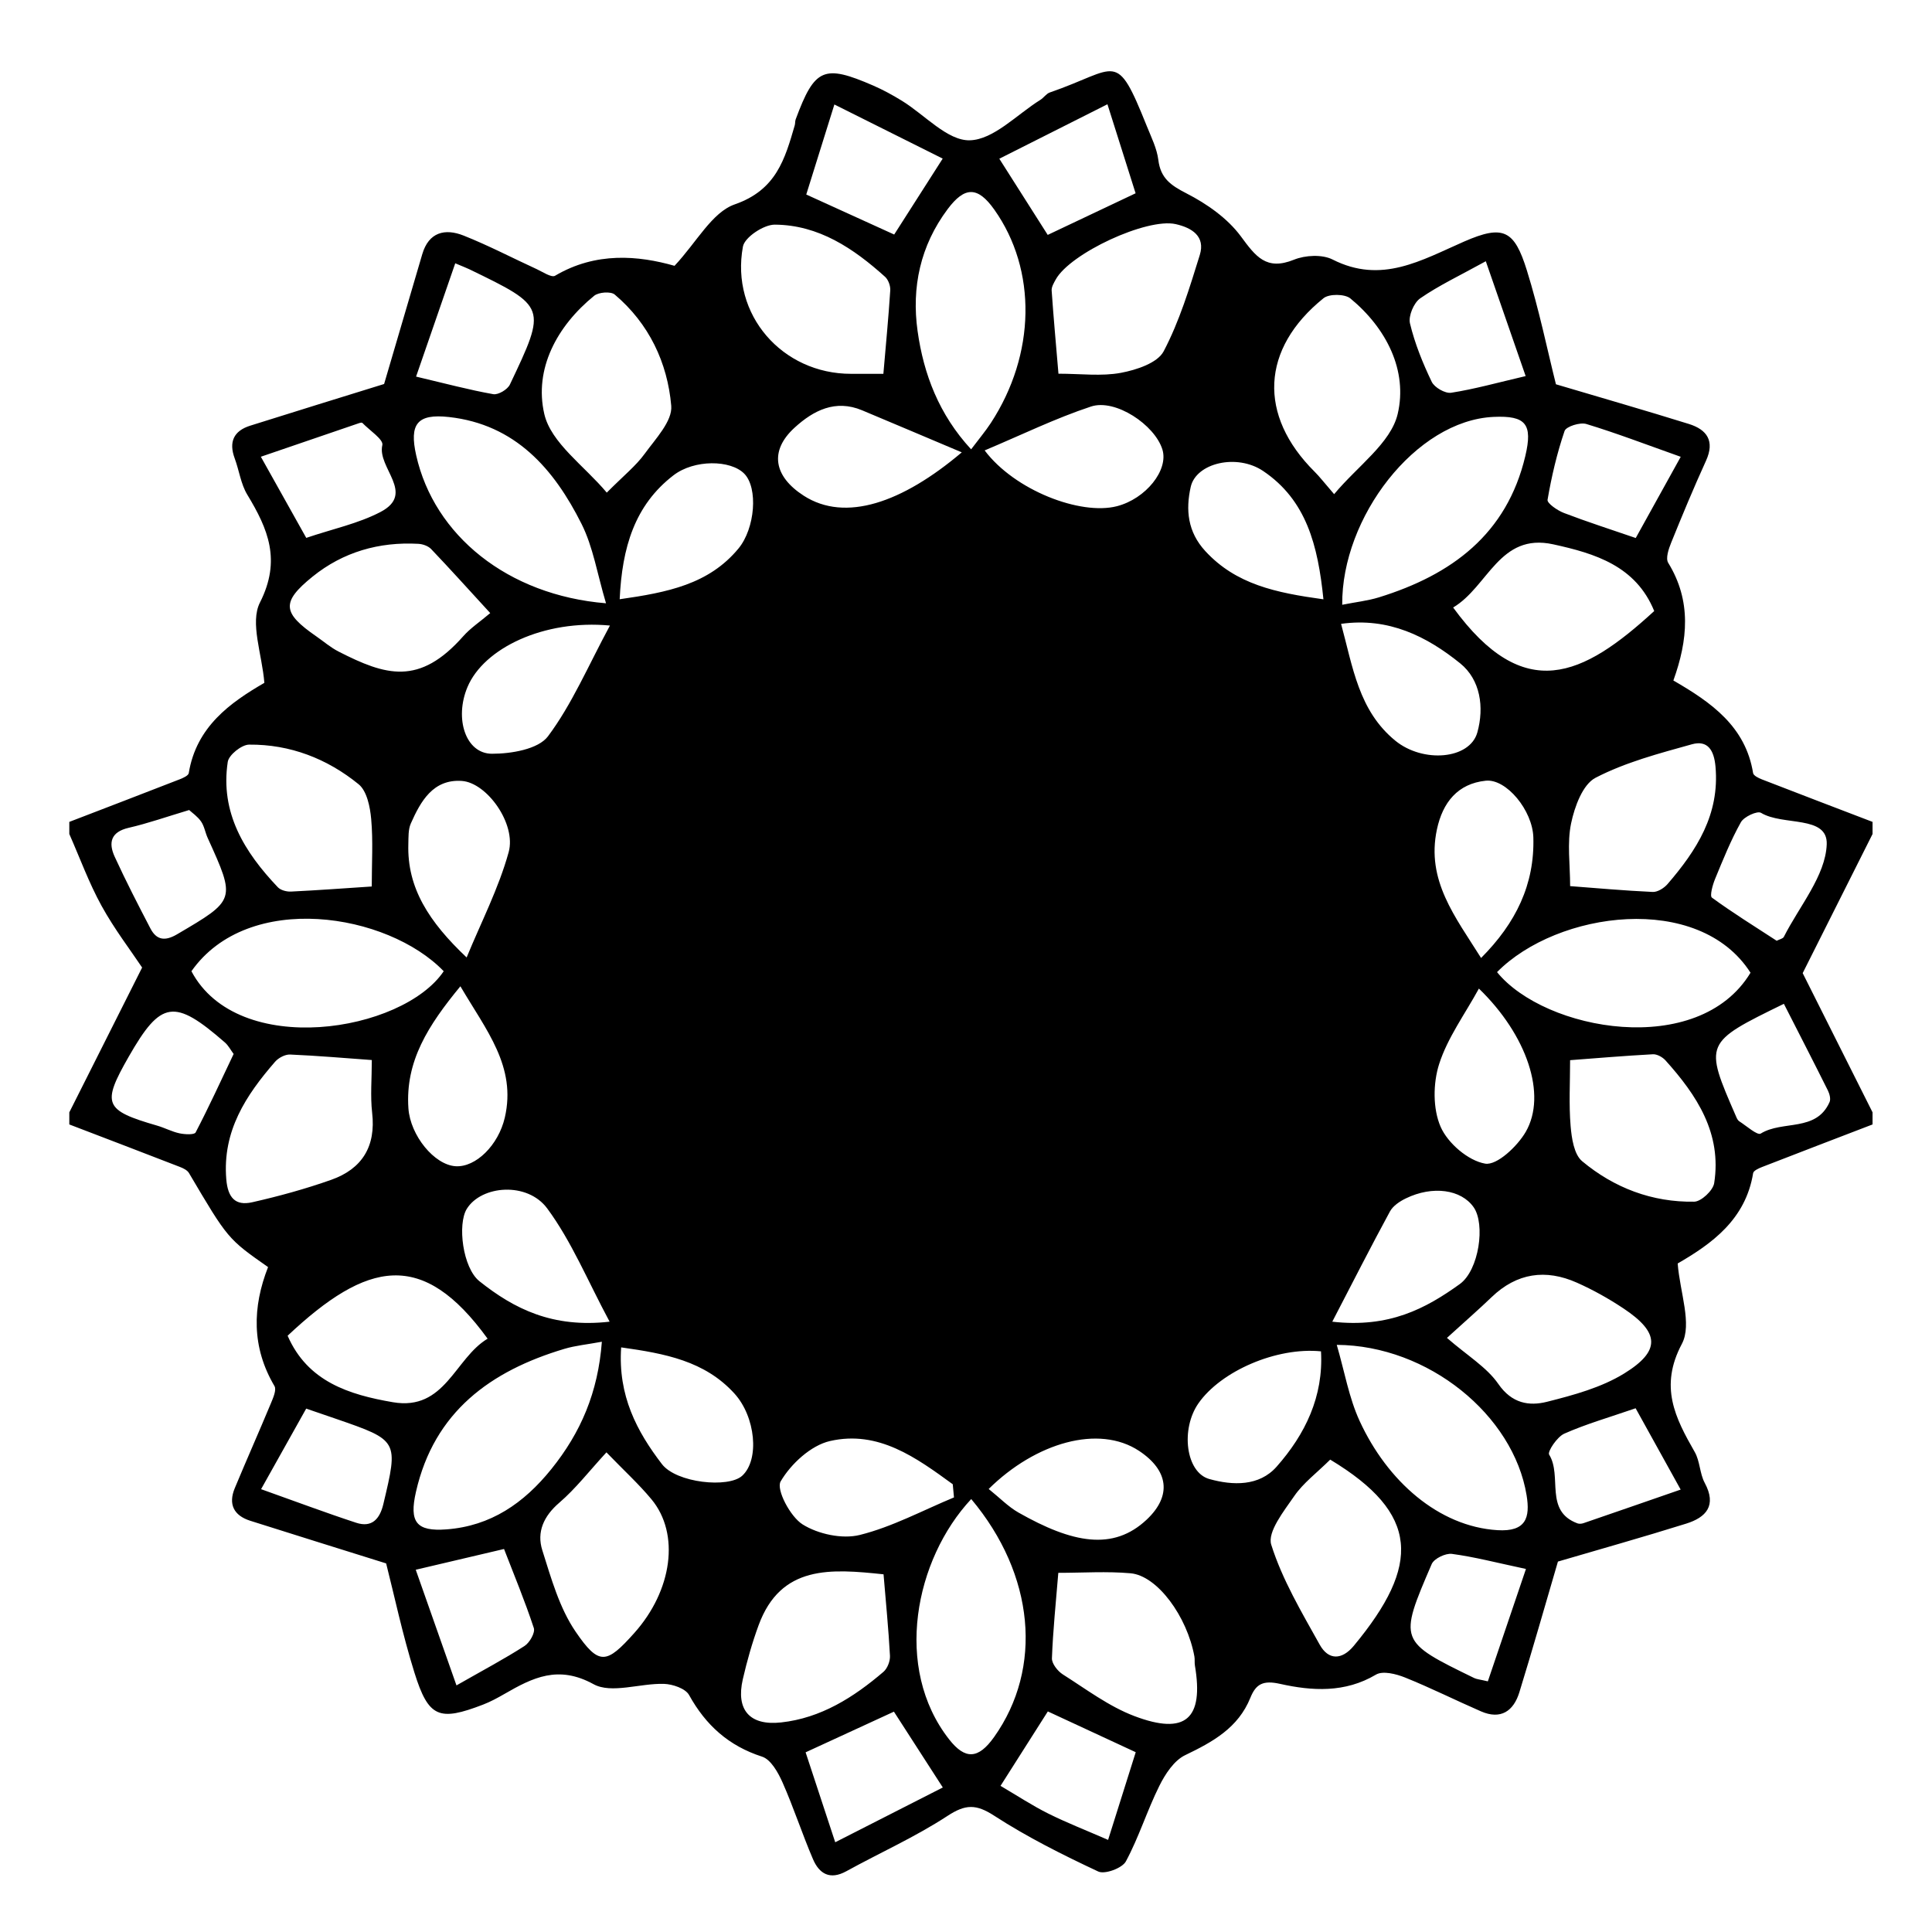
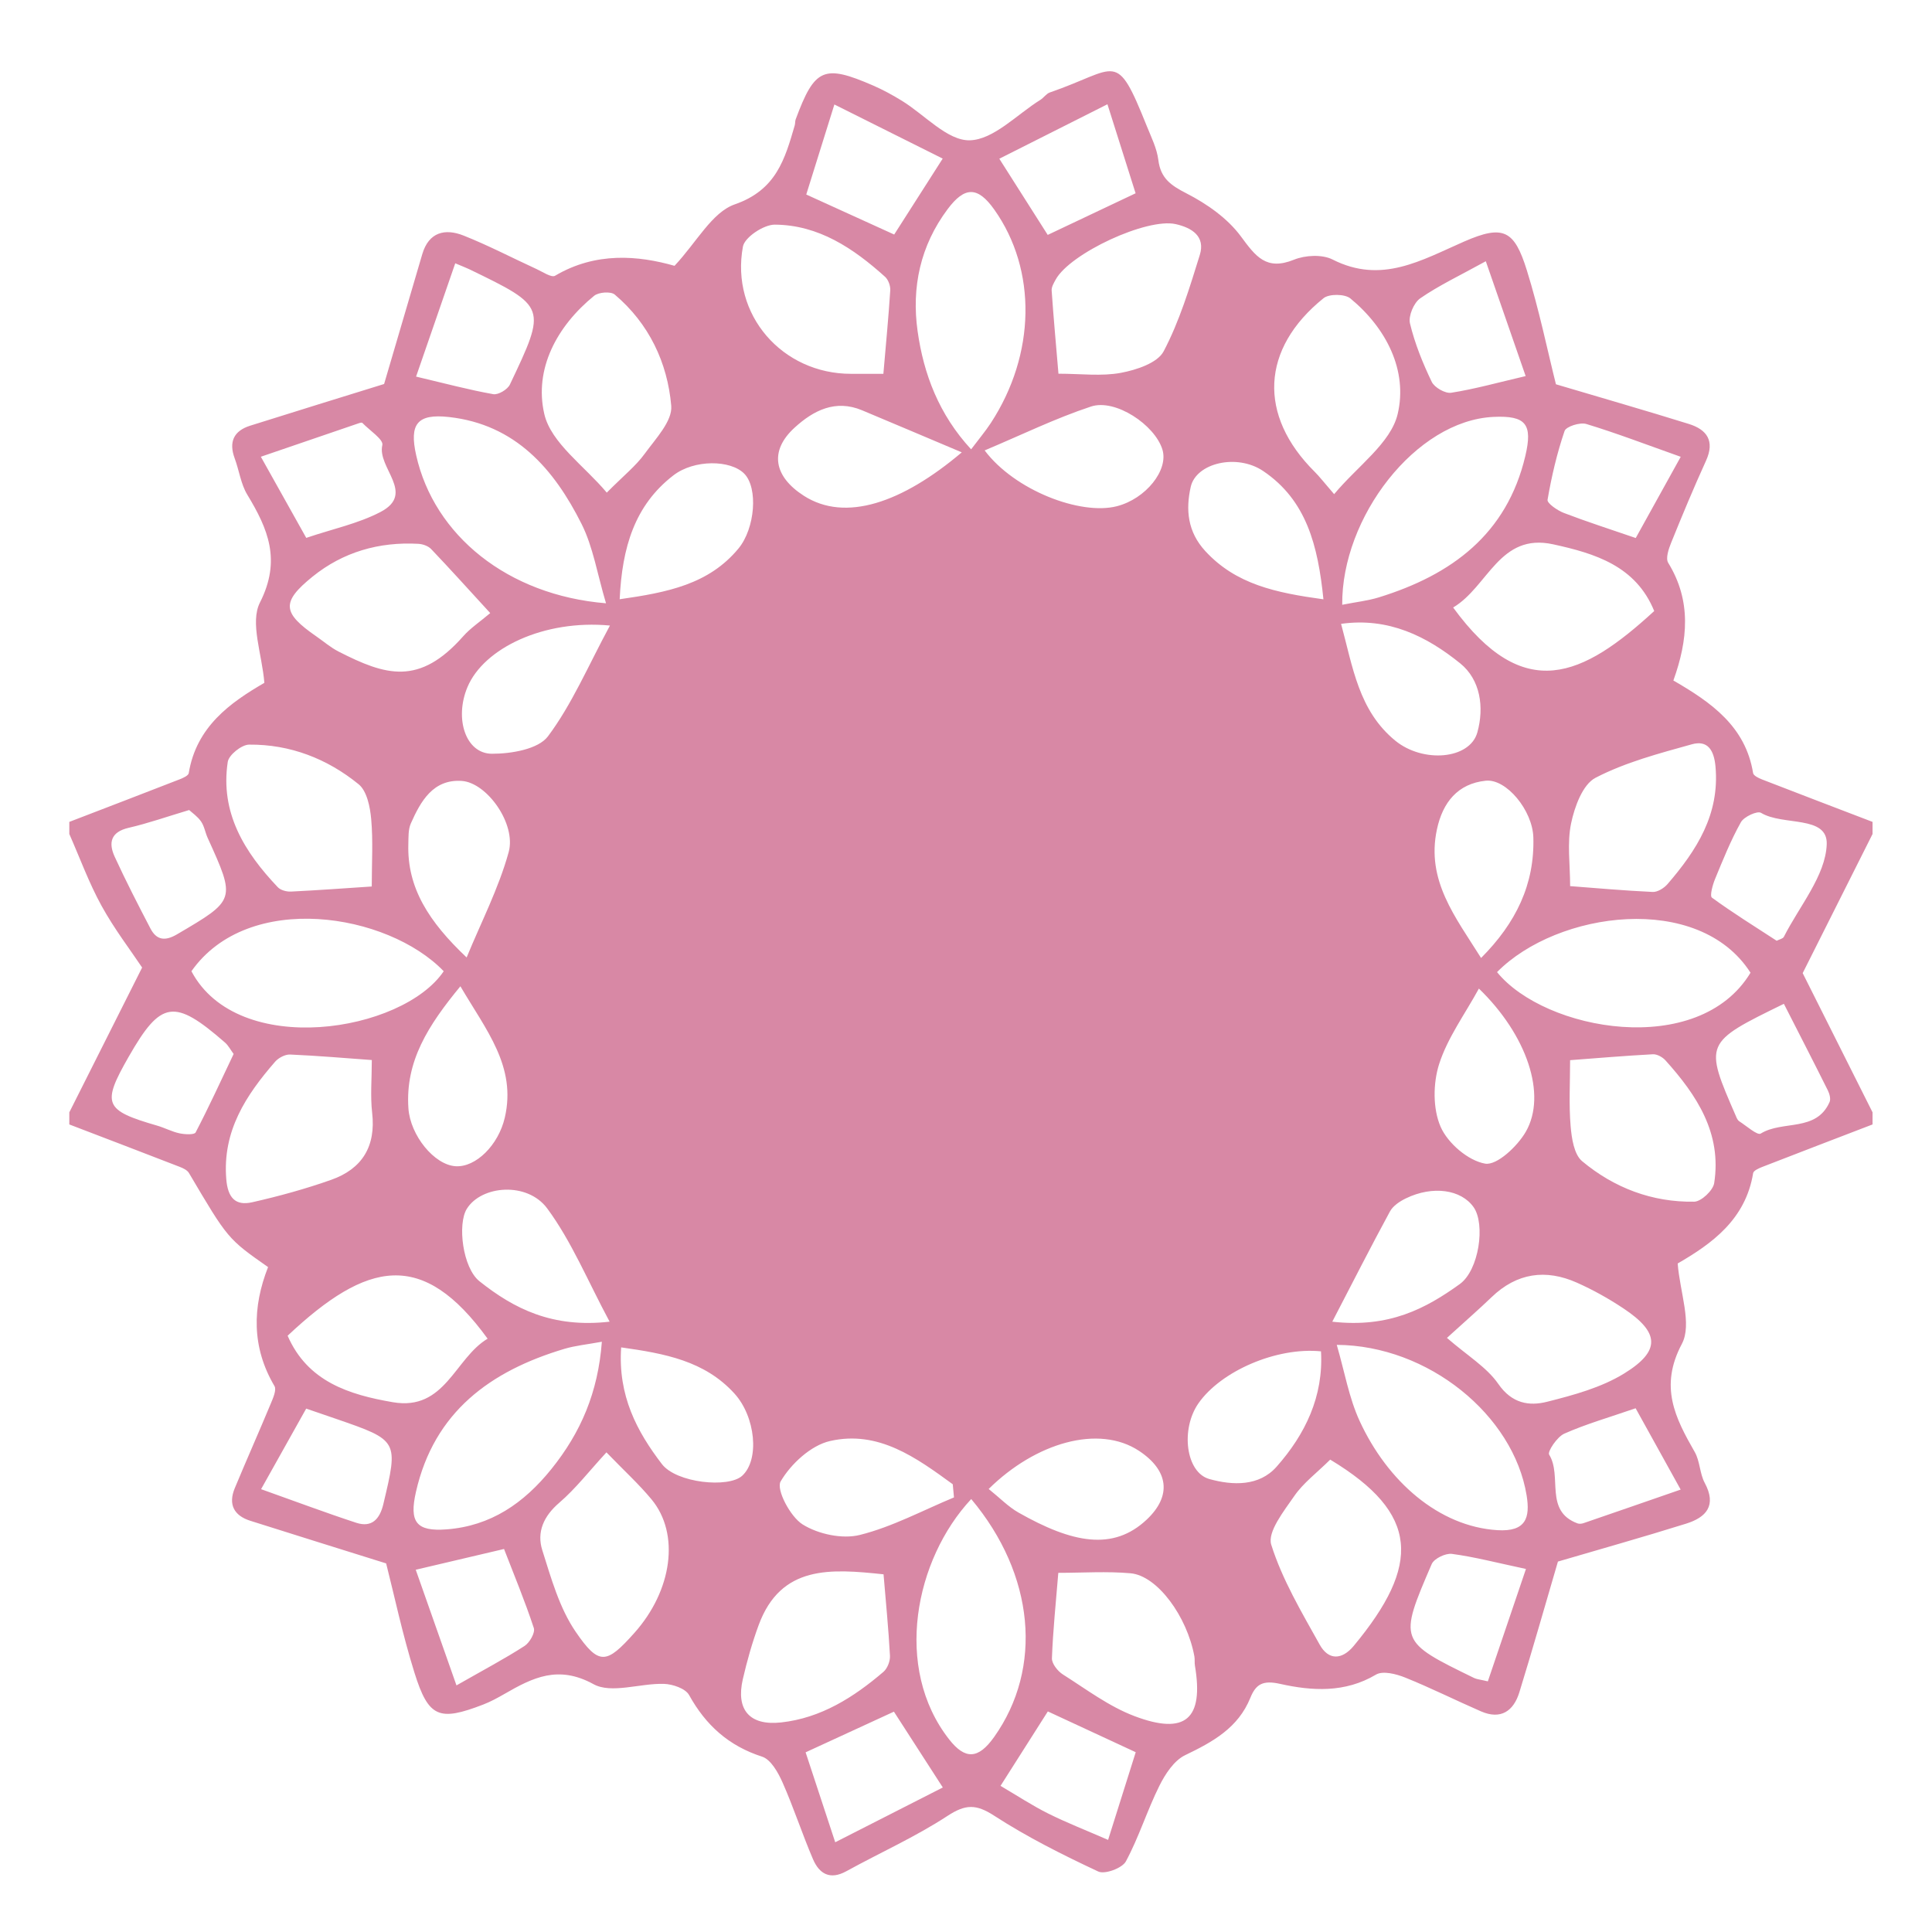
<svg xmlns="http://www.w3.org/2000/svg" version="1.1" id="Layer_1" x="0px" y="0px" width="864px" height="864px" viewBox="0 0 864 864" enable-background="new 0 0 864 864" xml:space="preserve">
-   <path d="M837.416,367.554c0,1.805,0,3.607,0,5.412c-10.726,21.358-21.451,42.716-31.247,62.224  c10.154,20.232,20.701,41.244,31.247,62.256c0,1.806,0,3.607,0,5.412c-16.47,6.327-32.948,12.63-49.39,19.027  c-1.514,0.59-3.834,1.628-4.015,2.743c-3.367,20.787-18.528,31.604-33.743,40.406c0.999,12.907,6.548,27.148,1.869,35.959  c-10.147,19.109-3.024,33.007,5.763,48.364c2.348,4.104,2.208,9.611,4.463,13.797c5.473,10.158,0.621,15.434-8.3,18.224  c-19.296,6.039-38.771,11.507-57.349,16.964c-5.509,18.768-11.155,38.686-17.252,58.466c-2.576,8.364-8.27,12.381-17.139,8.528  c-11.375-4.944-22.485-10.525-33.984-15.146c-3.975-1.599-9.939-3.11-12.993-1.295c-13.869,8.245-28.601,7.334-42.883,4.142  c-7.67-1.715-10.816,0.09-13.291,6.213c-5.457,13.496-16.815,19.73-29.182,25.676c-4.952,2.382-8.904,8.454-11.53,13.731  c-5.48,11.021-9.14,22.973-14.97,33.776c-1.63,3.023-9.409,5.896-12.346,4.519c-15.939-7.463-31.809-15.412-46.55-24.968  c-8.096-5.251-12.822-5.166-20.882,0.105c-14.335,9.379-30.167,16.445-45.232,24.738c-7.335,4.038-12.113,1.128-14.907-5.394  c-4.854-11.329-8.658-23.115-13.648-34.376c-1.958-4.416-5.197-10.206-9.112-11.47c-14.951-4.828-25.166-14.037-32.66-27.57  c-1.618-2.923-7.345-4.862-11.248-4.981c-10.625-0.322-23.468,4.54-31.472,0.14c-15.818-8.691-27.213-2.909-39.81,4.345  c-3.08,1.773-6.242,3.499-9.549,4.772c-19.712,7.596-24.436,5.861-30.734-14.278c-5.367-17.164-9.085-34.846-12.655-48.853  c-21.321-6.681-41.063-12.812-60.765-19.066c-7.375-2.344-9.918-7.389-6.921-14.599c5.267-12.666,10.85-25.2,16.122-37.864  c1.027-2.463,2.628-6.08,1.624-7.779c-10.29-17.413-9.88-35.349-2.865-53.208c-18.03-12.632-18.006-12.647-35.379-42.071  c-0.754-1.279-2.572-2.148-4.08-2.732c-16.453-6.382-32.943-12.672-49.423-18.985c0-1.805,0-3.606,0-5.412  c10.739-21.357,21.479-42.713,32.562-64.756c-5.13-7.69-12.435-17.22-18.158-27.618c-5.635-10.243-9.668-21.369-14.404-32.106  c0-1.805,0-3.607,0-5.412c16.484-6.343,32.978-12.656,49.433-19.07c1.503-0.584,3.799-1.628,3.981-2.746  c3.4-20.75,18.549-31.522,33.811-40.364c-1.028-12.817-6.535-26.923-1.972-35.924c9.594-18.927,3.631-32.894-5.658-48.218  c-2.9-4.786-3.634-10.848-5.63-16.226c-2.73-7.354-0.469-12.304,6.901-14.632c20.122-6.356,40.292-12.55,59.91-18.644  c5.384-18.324,11.215-38.195,17.065-58.06c2.919-9.91,10.193-11.609,18.47-8.327c11.125,4.413,21.783,10.005,32.682,15.002  c2.722,1.25,6.634,3.924,8.241,2.97c18.247-10.8,37.295-9.035,53.422-4.442c9.964-10.642,16.768-23.945,26.961-27.486  c18.519-6.432,22.399-20.216,26.798-35.335c0.25-0.859,0.109-1.839,0.416-2.667c8.499-22.917,12.553-24.728,34.71-15.108  c4.417,1.918,8.685,4.268,12.794,6.789c10.186,6.25,20.355,17.896,30.317,17.677c10.668-0.235,21.105-11.541,31.604-18.082  c1.517-0.943,2.634-2.759,4.232-3.309c30.639-10.534,29.444-19.616,43.407,15.129c1.979,4.926,4.48,9.897,5.118,15.047  c1.014,8.195,5.56,11.353,12.594,14.955c9.095,4.656,18.35,11.136,24.312,19.212c6.616,8.961,11.332,15.476,23.766,10.441  c5.045-2.043,12.619-2.434,17.266-0.074c21.91,11.121,39.712,0.304,58.864-8.06c17.53-7.653,22.413-5.055,27.995,12.865  c5.491,17.619,9.206,35.792,13.014,50.985c20.596,6.118,40.086,11.715,59.442,17.743c8.106,2.523,11.7,7.613,7.663,16.472  c-5.502,12.074-10.6,24.336-15.577,36.635c-1.134,2.798-2.553,6.995-1.319,8.999c10.5,17.063,8.794,34.611,2.311,52.621  c17.096,9.865,32.288,20.624,35.652,41.408c0.184,1.136,2.434,2.236,3.93,2.814C804.396,354.943,820.912,361.235,837.416,367.554z   M597.806,601.431c3.483,11.921,5.441,23.657,10.246,34.08c12.399,26.904,35.357,47.155,61.608,48.786  c12.84,0.798,14.67-5.652,13.044-15.589C676.851,632.896,638.762,601.674,597.806,601.431z M269.155,600.032  c-6.691,1.239-11.86,1.721-16.737,3.177c-33.083,9.881-58.25,28.16-66.398,63.939c-3.085,13.544,0.12,17.83,13.721,16.792  c19.714-1.504,34.504-11.657,46.827-26.958C259.744,640.624,267.451,622.69,269.155,600.032z M271.013,269.794  c-3.93-13.177-5.757-25.14-10.915-35.438c-12.337-24.63-29.62-44.558-59.308-47.859c-14.27-1.585-17.794,3.161-14.674,17.096  C194.135,239.408,227.021,266.187,271.013,269.794z M600.248,270.457c6.198-1.226,11.464-1.792,16.43-3.327  c32.425-10.034,57.183-28.163,65.46-63.231c3.365-14.26,0.237-18.118-14.182-17.462  C633.082,188.024,599.882,231.485,600.248,270.457z M434.337,670.381c-25.225,27.042-34.923,75.529-9.873,107.485  c7.147,9.117,13.018,8.913,20.096-1.047C466.508,745.939,462.718,704.167,434.337,670.381z M434.289,200.944  c3.574-4.744,6.407-8.089,8.788-11.731c20.124-30.771,20.711-68.488,1.582-95.466c-7.45-10.507-13.265-10.383-20.882-0.204  c-12.221,16.334-16.166,34.983-13.429,54.492C413.051,167.316,419.913,185.384,434.289,200.944z M85.608,434.337  c20.785,39.297,94.431,27.314,112.822,0.003C173.36,408.296,111.026,398.175,85.608,434.337z M669.485,434.736  c21.377,26.36,90.077,38.815,113.354,0.27C759.704,398.825,696.459,407.4,669.485,434.736z M271.201,649.503  c-7.649,8.304-13.717,16.197-21.109,22.545c-7,6.013-10.135,13.124-7.569,21.234c3.952,12.486,7.629,25.755,14.854,36.35  c10.506,15.409,13.861,14.551,26.262,0.682c17.029-19.046,20.507-44.362,7.729-59.785C285.71,663.7,279.094,657.669,271.201,649.503  z M596.631,220.994c10.497-12.59,25.341-22.833,28.417-35.858c4.56-19.315-4.975-38.332-21.14-51.664  c-2.491-2.056-9.517-2.13-12.02-0.111c-28.051,22.619-29.328,52.401-3.968,77.613C590.14,213.18,592.049,215.695,596.631,220.994z   M594.877,652.746c-6.036,5.97-12.036,10.438-16.06,16.268c-4.641,6.724-12.103,16.086-10.312,21.778  c4.92,15.647,13.606,30.217,21.683,44.723c3.894,6.992,9.893,6.942,15.233,0.505C635.445,699.814,634.912,676.9,594.877,652.746z   M271.353,220.302c7.595-7.648,13.018-11.95,16.936-17.347c4.869-6.707,12.485-14.664,11.896-21.472  c-1.673-19.299-9.956-36.812-25.278-49.759c-1.761-1.488-7.184-1.089-9.192,0.547c-16.743,13.626-26.918,32.772-22.311,52.835  C246.386,198.095,261.345,208.336,271.353,220.302z M395.05,167.176c1.157-13.483,2.313-25.396,3.077-37.336  c0.127-1.995-0.867-4.744-2.323-6.054c-14.103-12.701-29.703-23.211-49.33-23.324c-4.918-0.026-13.464,5.64-14.235,9.815  c-5.616,30.438,17.57,56.944,48.394,56.899C385.11,167.171,389.588,167.176,395.05,167.176z M395.126,704.04  c-23.531-2.479-45.923-4.315-55.876,22.782c-2.882,7.847-5.177,15.962-7.055,24.115c-3.151,13.676,3,20.885,17.098,19.347  c17.85-1.948,32.475-11.239,45.788-22.627c1.775-1.52,3.044-4.796,2.918-7.172C397.356,728.538,396.174,716.619,395.126,704.04z   M473.348,167.123c10.024,0,19.24,1.231,27.926-0.391c6.914-1.29,16.356-4.389,19.113-9.619  c7.095-13.464,11.597-28.403,16.157-43.057c2.614-8.406-3.566-12.204-10.755-13.826c-12.9-2.915-47.266,13.073-53.686,24.807  c-0.831,1.52-1.908,3.295-1.799,4.878C471.127,141.849,472.218,153.762,473.348,167.123z M473.279,703.38  c-1.098,13.506-2.395,25.837-2.851,38.199c-0.088,2.397,2.566,5.767,4.879,7.23c10.429,6.604,20.578,14.297,31.959,18.615  c22.956,8.707,31.128,1.273,27.104-22.587c-0.224-1.324,0.012-2.728-0.228-4.046c-3.261-17.946-16.594-36.144-28.538-37.212  C494.983,702.632,484.212,703.38,473.279,703.38z M649.854,271.681c31.71,43.44,57.916,30.969,89.92,1.578  c-8.24-20.188-26.411-25.732-45.186-29.838C670.537,238.158,665.528,262.371,649.854,271.681z M128.626,597.342  c8.93,20.531,27.461,26.366,47.075,29.736c23.388,4.019,27.674-19.67,42.362-28.409  C188.944,558.506,164.273,563.844,128.626,597.342z M647.08,598.314c9.16,7.965,17.796,13.098,22.988,20.607  c6.048,8.748,13.759,9.984,21.796,7.957c11.869-2.991,24.275-6.353,34.528-12.679c16.434-10.138,15.755-18.346-0.386-29.075  c-6.589-4.381-13.597-8.303-20.822-11.514c-13.943-6.197-26.849-4.374-38.137,6.484C661.535,585.4,655.752,590.424,647.08,598.314z   M219.234,274.175c-10.012-10.917-18.09-19.897-26.423-28.633c-1.308-1.372-3.734-2.23-5.699-2.339  c-17.57-0.983-33.721,3.655-47.345,14.68c-14.128,11.435-13.473,16.218,1.688,26.702c3.292,2.275,6.37,4.963,9.901,6.768  c21.172,10.822,36.135,15.423,55.784-6.802C210.386,280.88,214.623,278.084,219.234,274.175z M702.157,474.114  c0,10.059-0.579,19.78,0.225,29.39c0.458,5.478,1.517,12.751,5.161,15.792c14.285,11.924,31.323,18.417,50.117,18.103  c3.142-0.053,8.418-5.013,8.931-8.295c3.479-22.302-7.748-39.292-21.775-54.892c-1.319-1.467-3.786-2.838-5.637-2.74  C726.346,472.164,713.535,473.258,702.157,474.114z M166.277,474.057c-11.797-0.852-24.159-1.93-36.544-2.466  c-2.225-0.095-5.196,1.479-6.723,3.237c-13.048,15.023-23.575,30.975-21.819,52.468c0.677,8.295,4.029,12.071,11.598,10.359  c11.932-2.698,23.811-5.96,35.339-10.037c13.791-4.879,20.03-14.915,18.299-29.976C165.566,490.169,166.277,482.516,166.277,474.057  z M166.25,396.444c0-10.447,0.629-20.343-0.247-30.108c-0.486-5.434-1.901-12.579-5.622-15.61  c-14.051-11.443-30.675-17.899-49.008-17.727c-3.327,0.032-9.049,4.611-9.521,7.719c-3.45,22.782,7.484,40.372,22.396,56.062  c1.271,1.337,3.922,2.032,5.88,1.937C142.134,398.135,154.126,397.242,166.25,396.444z M702.17,396.277  c11.324,0.856,24.109,2.016,36.92,2.605c2.187,0.103,5.083-1.712,6.639-3.515c12.998-15.074,23.374-31.154,21.449-52.555  c-0.661-7.339-3.491-11.937-10.571-9.96c-14.665,4.094-29.718,8.037-43.085,14.981c-5.743,2.983-9.366,12.941-10.915,20.364  C700.759,377.055,702.17,386.589,702.17,396.277z M430.112,202.294c-16.778-7.083-30.657-12.978-44.567-18.802  c-11.974-5.014-21.788,0.082-30.188,7.748c-11.488,10.486-9.229,21.855,4.037,30.417  C378.012,233.671,403.448,224.866,430.112,202.294z M426.624,669.653c-0.181-1.963-0.362-3.927-0.543-5.888  c-16.3-11.86-33.233-24.265-54.874-19.336c-8.566,1.95-17.509,10.227-22.102,18.07c-2.092,3.573,4.286,15.758,9.832,19.229  c6.963,4.357,17.732,6.664,25.574,4.709C399.042,682.816,412.639,675.457,426.624,669.653z M442.141,665.877  c4.997,4.012,8.771,7.955,13.319,10.539c24.121,13.7,42.331,17.28,57.333,3.177c11.442-10.761,9.669-22.085-3.356-30.724  C491.398,636.911,463.115,645.164,442.141,665.877z M440.341,201.428c13.45,17.888,42.867,29.125,59.125,24.958  c12.925-3.317,23.222-16.152,20.361-25.383c-3.407-10.991-21.019-22.806-31.929-19.199  C471.975,187.07,456.775,194.52,440.341,201.428z M591.846,268.015c-2.453-24.183-7.641-44.344-26.946-57.37  c-11.749-7.928-30.009-3.615-32.41,7.114c-2.285,10.217-1.416,20.087,6.563,28.731C552.763,261.34,570.51,265.079,591.846,268.015z   M661.37,442.096c-6.275,11.482-14.022,21.992-17.788,33.779c-2.747,8.596-2.844,20.005,0.68,28.06  c3.207,7.333,12.314,15.143,19.904,16.448c5.229,0.898,14.398-7.723,18.15-14.205C691.926,489.571,682.818,462.812,661.37,442.096z   M205.893,441.065c-14.37,17.438-24.707,33.501-23.249,54.581c0.84,12.146,11.572,25.291,21.09,25.896  c9.059,0.573,19.163-9.435,22.02-21.75C231.055,476.937,217.408,460.724,205.893,441.065z M595.802,591.066  c25.44,2.891,41.798-5.881,57.005-16.811c8.628-6.202,11.51-26.791,6.222-34.362c-5.57-7.976-18.321-9.797-30.325-3.967  c-2.713,1.315-5.745,3.327-7.113,5.846C613.123,557.361,605.088,573.186,595.802,591.066z M277.123,267.983  c21.297-3.044,39.838-6.641,53.106-22.661c7.479-9.027,8.87-27.135,2.596-33.503c-6.108-6.2-22.349-6.424-31.663,0.756  C283.794,225.965,278.197,244.831,277.123,267.983z M590.757,604.327c-19.827-1.995-44.751,8.815-54.811,23.253  c-8.05,11.554-5.662,30.908,4.869,33.845c10.511,2.933,22.277,3.318,30.077-5.5C583.703,641.443,591.913,624.53,590.757,604.327z   M277.788,602.557c-1.493,21.606,7.068,37.631,18.216,52.182c6.487,8.47,29.78,10.838,35.914,5.22  c7.856-7.199,5.97-26.396-3.482-36.771C315.141,608.59,297.433,605.32,277.788,602.557z M272.767,279.746  c-29.552-2.777-56.404,10.147-63.708,27.505c-5.926,14.085-0.832,29.791,10.922,29.831c8.583,0.026,20.744-2.011,25.071-7.796  C255.805,314.912,262.99,297.867,272.767,279.746z M599.737,278.99c5.257,19.265,7.84,38.853,24.272,52.264  c12.344,10.074,33.293,8.404,36.671-3.724c3.131-11.242,1.371-23.575-7.671-30.875C638.109,284.627,621.021,275.991,599.737,278.99z   M208.682,428.185c6.426-15.664,14.335-30.914,18.8-47.116c3.475-12.611-9.737-31.088-20.992-31.834  c-12.783-0.845-18.343,9.033-22.766,19.022c-1.204,2.719-1.021,6.142-1.114,9.252C182.029,397.073,191.806,412.218,208.682,428.185z   M662.346,428.412c15.612-15.661,23.97-32.941,23.374-53.895c-0.344-12.088-12.052-26.348-21.31-25.378  c-12.491,1.311-19.229,9.667-21.817,21.802C637.73,393.735,650.8,409.985,662.346,428.412z M272.62,591.063  c-9.851-18.351-16.993-35.877-27.891-50.629c-8.932-12.09-29.459-10.346-35.976,0.172c-4.226,6.821-1.867,26.377,5.669,32.378  C229.898,585.311,247.12,593.983,272.62,591.063z M186.07,168.418c13.121,3.095,23.739,5.946,34.524,7.859  c2.222,0.394,6.376-2.085,7.426-4.294c16.526-34.767,16.443-34.807-18.15-51.577c-1.16-0.561-2.376-1.01-6.28-2.659  C197.786,134.534,192.132,150.887,186.07,168.418z M682.416,701.646c-13.194-2.809-23.06-5.398-33.093-6.738  c-2.861-0.381-7.999,2.09-9.062,4.559c-14.842,34.458-14.718,34.519,19.044,50.975c1.088,0.528,2.398,0.6,6.065,1.464  C670.872,735.687,676.333,719.582,682.416,701.646z M682.281,168.186c-6.017-17.341-11.69-33.691-17.822-51.357  c-11.711,6.456-21.001,10.824-29.328,16.585c-2.885,1.993-5.374,7.923-4.581,11.224c2.159,8.982,5.707,17.743,9.722,26.104  c1.226,2.553,6.033,5.314,8.718,4.896C659.396,174.013,669.608,171.146,682.281,168.186z M185.923,702  c6.279,17.827,12.013,34.104,18.215,51.717c12.149-6.932,21.542-11.902,30.442-17.635c2.279-1.466,4.831-5.94,4.149-8.01  c-3.956-12.029-8.838-23.755-13.322-35.355C212.417,695.769,200.874,698.485,185.923,702z M360.273,783.648  c4.587,13.932,8.636,26.23,13.242,40.219c17.173-8.745,32.331-16.462,48.113-24.498c-8.173-12.674-15.05-23.34-21.863-33.905  C386.345,771.643,373.941,777.355,360.273,783.648z M373.142,46.726c-4.52,14.469-8.506,27.225-12.58,40.264  c13.83,6.292,26.276,11.956,39.326,17.894c6.925-10.84,13.772-21.556,21.693-33.958C405.513,62.899,390.234,55.264,373.142,46.726z   M468.597,765.358c-7.07,11.123-13.918,21.895-21.163,33.292c7.557,4.429,14.219,8.826,21.311,12.362  c8.268,4.123,16.912,7.489,26.801,11.8c4.231-13.428,8.167-25.92,12.357-39.218C494.792,777.512,482.422,771.774,468.597,765.358z   M797.76,448.911c-35.711,17.455-35.713,17.455-21.446,50.237c0.355,0.816,0.751,1.821,1.436,2.26  c3.243,2.069,8.139,6.472,9.654,5.533c9.757-6.038,24.811-0.592,30.785-14.085c0.606-1.369,0.006-3.671-0.749-5.183  C811.146,475.042,804.684,462.492,797.76,448.911z M495.254,46.623c-17.236,8.681-32.477,16.358-48.357,24.36  c7.972,12.544,14.78,23.258,21.649,34.069c13.396-6.345,26.041-12.336,39.301-18.615C503.726,73.406,499.883,61.255,495.254,46.623z   M116.759,665.965c15.376,5.47,28.867,10.544,42.551,15.026c7,2.293,10.54-1.694,12.119-8.33  c6.777-28.491,6.826-28.48-21.148-38.147c-4.064-1.402-8.137-2.79-13.351-4.579C130.582,641.274,124.37,652.371,116.759,665.965z   M731.459,629.783c-11.967,4.131-22.239,7.067-31.911,11.358c-3.198,1.419-7.594,8.037-6.766,9.368  c5.987,9.636-2.325,25.19,12.677,30.751c0.781,0.288,1.859,0.189,2.676-0.09c14.084-4.831,28.148-9.715,43.467-15.021  C744.135,652.669,737.974,641.544,731.459,629.783z M136.958,240.542c11.799-3.993,23.19-6.377,33.135-11.546  c16.024-8.333-1.543-19.757,0.892-29.968c0.587-2.46-5.734-6.586-8.931-9.895c-0.207-0.211-0.899-0.092-1.306,0.045  c-14.403,4.91-28.797,9.842-44.096,15.079C124.305,217.931,130.523,229.044,136.958,240.542z M751.631,204.282  c-15.606-5.536-28.77-10.594-42.229-14.672c-2.811-0.851-9.035,1.121-9.723,3.142c-3.397,9.981-5.823,20.354-7.605,30.755  c-0.266,1.551,4.409,4.775,7.312,5.891c10.224,3.924,20.671,7.267,32.127,11.205C737.931,229.017,744.088,217.899,751.631,204.282z   M84.595,362.248c-10.104,3.021-18.466,5.975-27.052,7.952c-8.085,1.86-9.099,6.736-6.239,12.965  c4.975,10.838,10.444,21.456,15.959,32.037c2.736,5.249,6.531,5.782,11.856,2.659c26.319-15.452,26.374-15.333,13.75-43.147  c-1.094-2.407-1.488-5.232-2.954-7.344C88.338,365.099,85.879,363.439,84.595,362.248z M104.482,471.345  c-1.316-1.768-2.33-3.776-3.9-5.146c-22.653-19.745-28.599-18.85-42.992,6.312c-12.163,21.266-11.018,24.006,12.669,30.869  c3.395,0.982,6.597,2.722,10.029,3.451c2.358,0.502,6.613,0.724,7.199-0.399C93.403,495.084,98.736,483.436,104.482,471.345z   M794.534,420.711c1.224-0.637,2.785-0.907,3.212-1.752c6.95-13.726,18.646-27.341,19.176-41.361  c0.497-13.16-19.619-8.147-29.384-14.093c-1.658-1.009-7.624,1.731-9.001,4.194c-4.524,8.092-8.006,16.789-11.553,25.391  c-1.09,2.648-2.443,7.576-1.397,8.34C774.854,408.198,784.631,414.261,794.534,420.711z" />
+   <path fill="#d888a5" d="M837.416,367.554c0,1.805,0,3.607,0,5.412c-10.726,21.358-21.451,42.716-31.247,62.224  c10.154,20.232,20.701,41.244,31.247,62.256c0,1.806,0,3.607,0,5.412c-16.47,6.327-32.948,12.63-49.39,19.027  c-1.514,0.59-3.834,1.628-4.015,2.743c-3.367,20.787-18.528,31.604-33.743,40.406c0.999,12.907,6.548,27.148,1.869,35.959  c-10.147,19.109-3.024,33.007,5.763,48.364c2.348,4.104,2.208,9.611,4.463,13.797c5.473,10.158,0.621,15.434-8.3,18.224  c-19.296,6.039-38.771,11.507-57.349,16.964c-5.509,18.768-11.155,38.686-17.252,58.466c-2.576,8.364-8.27,12.381-17.139,8.528  c-11.375-4.944-22.485-10.525-33.984-15.146c-3.975-1.599-9.939-3.11-12.993-1.295c-13.869,8.245-28.601,7.334-42.883,4.142  c-7.67-1.715-10.816,0.09-13.291,6.213c-5.457,13.496-16.815,19.73-29.182,25.676c-4.952,2.382-8.904,8.454-11.53,13.731  c-5.48,11.021-9.14,22.973-14.97,33.776c-1.63,3.023-9.409,5.896-12.346,4.519c-15.939-7.463-31.809-15.412-46.55-24.968  c-8.096-5.251-12.822-5.166-20.882,0.105c-14.335,9.379-30.167,16.445-45.232,24.738c-7.335,4.038-12.113,1.128-14.907-5.394  c-4.854-11.329-8.658-23.115-13.648-34.376c-1.958-4.416-5.197-10.206-9.112-11.47c-14.951-4.828-25.166-14.037-32.66-27.57  c-1.618-2.923-7.345-4.862-11.248-4.981c-10.625-0.322-23.468,4.54-31.472,0.14c-15.818-8.691-27.213-2.909-39.81,4.345  c-3.08,1.773-6.242,3.499-9.549,4.772c-19.712,7.596-24.436,5.861-30.734-14.278c-5.367-17.164-9.085-34.846-12.655-48.853  c-21.321-6.681-41.063-12.812-60.765-19.066c-7.375-2.344-9.918-7.389-6.921-14.599c5.267-12.666,10.85-25.2,16.122-37.864  c1.027-2.463,2.628-6.08,1.624-7.779c-10.29-17.413-9.88-35.349-2.865-53.208c-18.03-12.632-18.006-12.647-35.379-42.071  c-0.754-1.279-2.572-2.148-4.08-2.732c-16.453-6.382-32.943-12.672-49.423-18.985c0-1.805,0-3.606,0-5.412  c10.739-21.357,21.479-42.713,32.562-64.756c-5.13-7.69-12.435-17.22-18.158-27.618c-5.635-10.243-9.668-21.369-14.404-32.106  c0-1.805,0-3.607,0-5.412c16.484-6.343,32.978-12.656,49.433-19.07c1.503-0.584,3.799-1.628,3.981-2.746  c3.4-20.75,18.549-31.522,33.811-40.364c-1.028-12.817-6.535-26.923-1.972-35.924c9.594-18.927,3.631-32.894-5.658-48.218  c-2.9-4.786-3.634-10.848-5.63-16.226c-2.73-7.354-0.469-12.304,6.901-14.632c20.122-6.356,40.292-12.55,59.91-18.644  c5.384-18.324,11.215-38.195,17.065-58.06c2.919-9.91,10.193-11.609,18.47-8.327c11.125,4.413,21.783,10.005,32.682,15.002  c2.722,1.25,6.634,3.924,8.241,2.97c18.247-10.8,37.295-9.035,53.422-4.442c9.964-10.642,16.768-23.945,26.961-27.486  c18.519-6.432,22.399-20.216,26.798-35.335c0.25-0.859,0.109-1.839,0.416-2.667c8.499-22.917,12.553-24.728,34.71-15.108  c4.417,1.918,8.685,4.268,12.794,6.789c10.186,6.25,20.355,17.896,30.317,17.677c10.668-0.235,21.105-11.541,31.604-18.082  c1.517-0.943,2.634-2.759,4.232-3.309c30.639-10.534,29.444-19.616,43.407,15.129c1.979,4.926,4.48,9.897,5.118,15.047  c1.014,8.195,5.56,11.353,12.594,14.955c9.095,4.656,18.35,11.136,24.312,19.212c6.616,8.961,11.332,15.476,23.766,10.441  c5.045-2.043,12.619-2.434,17.266-0.074c21.91,11.121,39.712,0.304,58.864-8.06c17.53-7.653,22.413-5.055,27.995,12.865  c5.491,17.619,9.206,35.792,13.014,50.985c20.596,6.118,40.086,11.715,59.442,17.743c8.106,2.523,11.7,7.613,7.663,16.472  c-5.502,12.074-10.6,24.336-15.577,36.635c-1.134,2.798-2.553,6.995-1.319,8.999c10.5,17.063,8.794,34.611,2.311,52.621  c17.096,9.865,32.288,20.624,35.652,41.408c0.184,1.136,2.434,2.236,3.93,2.814C804.396,354.943,820.912,361.235,837.416,367.554z   M597.806,601.431c3.483,11.921,5.441,23.657,10.246,34.08c12.399,26.904,35.357,47.155,61.608,48.786  c12.84,0.798,14.67-5.652,13.044-15.589C676.851,632.896,638.762,601.674,597.806,601.431z M269.155,600.032  c-6.691,1.239-11.86,1.721-16.737,3.177c-33.083,9.881-58.25,28.16-66.398,63.939c-3.085,13.544,0.12,17.83,13.721,16.792  c19.714-1.504,34.504-11.657,46.827-26.958C259.744,640.624,267.451,622.69,269.155,600.032z M271.013,269.794  c-3.93-13.177-5.757-25.14-10.915-35.438c-12.337-24.63-29.62-44.558-59.308-47.859c-14.27-1.585-17.794,3.161-14.674,17.096  C194.135,239.408,227.021,266.187,271.013,269.794z M600.248,270.457c6.198-1.226,11.464-1.792,16.43-3.327  c32.425-10.034,57.183-28.163,65.46-63.231c3.365-14.26,0.237-18.118-14.182-17.462  C633.082,188.024,599.882,231.485,600.248,270.457z M434.337,670.381c-25.225,27.042-34.923,75.529-9.873,107.485  c7.147,9.117,13.018,8.913,20.096-1.047C466.508,745.939,462.718,704.167,434.337,670.381z M434.289,200.944  c3.574-4.744,6.407-8.089,8.788-11.731c20.124-30.771,20.711-68.488,1.582-95.466c-7.45-10.507-13.265-10.383-20.882-0.204  c-12.221,16.334-16.166,34.983-13.429,54.492C413.051,167.316,419.913,185.384,434.289,200.944z M85.608,434.337  c20.785,39.297,94.431,27.314,112.822,0.003C173.36,408.296,111.026,398.175,85.608,434.337z M669.485,434.736  c21.377,26.36,90.077,38.815,113.354,0.27C759.704,398.825,696.459,407.4,669.485,434.736z M271.201,649.503  c-7.649,8.304-13.717,16.197-21.109,22.545c-7,6.013-10.135,13.124-7.569,21.234c3.952,12.486,7.629,25.755,14.854,36.35  c10.506,15.409,13.861,14.551,26.262,0.682c17.029-19.046,20.507-44.362,7.729-59.785C285.71,663.7,279.094,657.669,271.201,649.503  z M596.631,220.994c10.497-12.59,25.341-22.833,28.417-35.858c4.56-19.315-4.975-38.332-21.14-51.664  c-2.491-2.056-9.517-2.13-12.02-0.111c-28.051,22.619-29.328,52.401-3.968,77.613C590.14,213.18,592.049,215.695,596.631,220.994z   M594.877,652.746c-6.036,5.97-12.036,10.438-16.06,16.268c-4.641,6.724-12.103,16.086-10.312,21.778  c4.92,15.647,13.606,30.217,21.683,44.723c3.894,6.992,9.893,6.942,15.233,0.505C635.445,699.814,634.912,676.9,594.877,652.746z   M271.353,220.302c7.595-7.648,13.018-11.95,16.936-17.347c4.869-6.707,12.485-14.664,11.896-21.472  c-1.673-19.299-9.956-36.812-25.278-49.759c-1.761-1.488-7.184-1.089-9.192,0.547c-16.743,13.626-26.918,32.772-22.311,52.835  C246.386,198.095,261.345,208.336,271.353,220.302z M395.05,167.176c1.157-13.483,2.313-25.396,3.077-37.336  c0.127-1.995-0.867-4.744-2.323-6.054c-14.103-12.701-29.703-23.211-49.33-23.324c-4.918-0.026-13.464,5.64-14.235,9.815  c-5.616,30.438,17.57,56.944,48.394,56.899C385.11,167.171,389.588,167.176,395.05,167.176z M395.126,704.04  c-23.531-2.479-45.923-4.315-55.876,22.782c-2.882,7.847-5.177,15.962-7.055,24.115c-3.151,13.676,3,20.885,17.098,19.347  c17.85-1.948,32.475-11.239,45.788-22.627c1.775-1.52,3.044-4.796,2.918-7.172C397.356,728.538,396.174,716.619,395.126,704.04z   M473.348,167.123c10.024,0,19.24,1.231,27.926-0.391c6.914-1.29,16.356-4.389,19.113-9.619  c7.095-13.464,11.597-28.403,16.157-43.057c2.614-8.406-3.566-12.204-10.755-13.826c-12.9-2.915-47.266,13.073-53.686,24.807  c-0.831,1.52-1.908,3.295-1.799,4.878C471.127,141.849,472.218,153.762,473.348,167.123z M473.279,703.38  c-1.098,13.506-2.395,25.837-2.851,38.199c-0.088,2.397,2.566,5.767,4.879,7.23c10.429,6.604,20.578,14.297,31.959,18.615  c22.956,8.707,31.128,1.273,27.104-22.587c-0.224-1.324,0.012-2.728-0.228-4.046c-3.261-17.946-16.594-36.144-28.538-37.212  C494.983,702.632,484.212,703.38,473.279,703.38z M649.854,271.681c31.71,43.44,57.916,30.969,89.92,1.578  c-8.24-20.188-26.411-25.732-45.186-29.838C670.537,238.158,665.528,262.371,649.854,271.681z M128.626,597.342  c8.93,20.531,27.461,26.366,47.075,29.736c23.388,4.019,27.674-19.67,42.362-28.409  C188.944,558.506,164.273,563.844,128.626,597.342z M647.08,598.314c9.16,7.965,17.796,13.098,22.988,20.607  c6.048,8.748,13.759,9.984,21.796,7.957c11.869-2.991,24.275-6.353,34.528-12.679c16.434-10.138,15.755-18.346-0.386-29.075  c-6.589-4.381-13.597-8.303-20.822-11.514c-13.943-6.197-26.849-4.374-38.137,6.484C661.535,585.4,655.752,590.424,647.08,598.314z   M219.234,274.175c-10.012-10.917-18.09-19.897-26.423-28.633c-1.308-1.372-3.734-2.23-5.699-2.339  c-17.57-0.983-33.721,3.655-47.345,14.68c-14.128,11.435-13.473,16.218,1.688,26.702c3.292,2.275,6.37,4.963,9.901,6.768  c21.172,10.822,36.135,15.423,55.784-6.802C210.386,280.88,214.623,278.084,219.234,274.175z M702.157,474.114  c0,10.059-0.579,19.78,0.225,29.39c0.458,5.478,1.517,12.751,5.161,15.792c14.285,11.924,31.323,18.417,50.117,18.103  c3.142-0.053,8.418-5.013,8.931-8.295c3.479-22.302-7.748-39.292-21.775-54.892c-1.319-1.467-3.786-2.838-5.637-2.74  C726.346,472.164,713.535,473.258,702.157,474.114z M166.277,474.057c-11.797-0.852-24.159-1.93-36.544-2.466  c-2.225-0.095-5.196,1.479-6.723,3.237c-13.048,15.023-23.575,30.975-21.819,52.468c0.677,8.295,4.029,12.071,11.598,10.359  c11.932-2.698,23.811-5.96,35.339-10.037c13.791-4.879,20.03-14.915,18.299-29.976C165.566,490.169,166.277,482.516,166.277,474.057  z M166.25,396.444c0-10.447,0.629-20.343-0.247-30.108c-0.486-5.434-1.901-12.579-5.622-15.61  c-14.051-11.443-30.675-17.899-49.008-17.727c-3.327,0.032-9.049,4.611-9.521,7.719c-3.45,22.782,7.484,40.372,22.396,56.062  c1.271,1.337,3.922,2.032,5.88,1.937C142.134,398.135,154.126,397.242,166.25,396.444z M702.17,396.277  c11.324,0.856,24.109,2.016,36.92,2.605c2.187,0.103,5.083-1.712,6.639-3.515c12.998-15.074,23.374-31.154,21.449-52.555  c-0.661-7.339-3.491-11.937-10.571-9.96c-14.665,4.094-29.718,8.037-43.085,14.981c-5.743,2.983-9.366,12.941-10.915,20.364  C700.759,377.055,702.17,386.589,702.17,396.277z M430.112,202.294c-16.778-7.083-30.657-12.978-44.567-18.802  c-11.974-5.014-21.788,0.082-30.188,7.748c-11.488,10.486-9.229,21.855,4.037,30.417  C378.012,233.671,403.448,224.866,430.112,202.294z M426.624,669.653c-0.181-1.963-0.362-3.927-0.543-5.888  c-16.3-11.86-33.233-24.265-54.874-19.336c-8.566,1.95-17.509,10.227-22.102,18.07c-2.092,3.573,4.286,15.758,9.832,19.229  c6.963,4.357,17.732,6.664,25.574,4.709C399.042,682.816,412.639,675.457,426.624,669.653z M442.141,665.877  c4.997,4.012,8.771,7.955,13.319,10.539c24.121,13.7,42.331,17.28,57.333,3.177c11.442-10.761,9.669-22.085-3.356-30.724  C491.398,636.911,463.115,645.164,442.141,665.877z M440.341,201.428c13.45,17.888,42.867,29.125,59.125,24.958  c12.925-3.317,23.222-16.152,20.361-25.383c-3.407-10.991-21.019-22.806-31.929-19.199  C471.975,187.07,456.775,194.52,440.341,201.428z M591.846,268.015c-2.453-24.183-7.641-44.344-26.946-57.37  c-11.749-7.928-30.009-3.615-32.41,7.114c-2.285,10.217-1.416,20.087,6.563,28.731C552.763,261.34,570.51,265.079,591.846,268.015z   M661.37,442.096c-6.275,11.482-14.022,21.992-17.788,33.779c-2.747,8.596-2.844,20.005,0.68,28.06  c3.207,7.333,12.314,15.143,19.904,16.448c5.229,0.898,14.398-7.723,18.15-14.205C691.926,489.571,682.818,462.812,661.37,442.096z   M205.893,441.065c-14.37,17.438-24.707,33.501-23.249,54.581c0.84,12.146,11.572,25.291,21.09,25.896  c9.059,0.573,19.163-9.435,22.02-21.75C231.055,476.937,217.408,460.724,205.893,441.065z M595.802,591.066  c25.44,2.891,41.798-5.881,57.005-16.811c8.628-6.202,11.51-26.791,6.222-34.362c-5.57-7.976-18.321-9.797-30.325-3.967  c-2.713,1.315-5.745,3.327-7.113,5.846C613.123,557.361,605.088,573.186,595.802,591.066z M277.123,267.983  c21.297-3.044,39.838-6.641,53.106-22.661c7.479-9.027,8.87-27.135,2.596-33.503c-6.108-6.2-22.349-6.424-31.663,0.756  C283.794,225.965,278.197,244.831,277.123,267.983z M590.757,604.327c-19.827-1.995-44.751,8.815-54.811,23.253  c-8.05,11.554-5.662,30.908,4.869,33.845c10.511,2.933,22.277,3.318,30.077-5.5C583.703,641.443,591.913,624.53,590.757,604.327z   M277.788,602.557c-1.493,21.606,7.068,37.631,18.216,52.182c6.487,8.47,29.78,10.838,35.914,5.22  c7.856-7.199,5.97-26.396-3.482-36.771C315.141,608.59,297.433,605.32,277.788,602.557z M272.767,279.746  c-29.552-2.777-56.404,10.147-63.708,27.505c-5.926,14.085-0.832,29.791,10.922,29.831c8.583,0.026,20.744-2.011,25.071-7.796  C255.805,314.912,262.99,297.867,272.767,279.746z M599.737,278.99c5.257,19.265,7.84,38.853,24.272,52.264  c12.344,10.074,33.293,8.404,36.671-3.724c3.131-11.242,1.371-23.575-7.671-30.875C638.109,284.627,621.021,275.991,599.737,278.99z   M208.682,428.185c6.426-15.664,14.335-30.914,18.8-47.116c3.475-12.611-9.737-31.088-20.992-31.834  c-12.783-0.845-18.343,9.033-22.766,19.022c-1.204,2.719-1.021,6.142-1.114,9.252C182.029,397.073,191.806,412.218,208.682,428.185z   M662.346,428.412c15.612-15.661,23.97-32.941,23.374-53.895c-0.344-12.088-12.052-26.348-21.31-25.378  c-12.491,1.311-19.229,9.667-21.817,21.802C637.73,393.735,650.8,409.985,662.346,428.412z M272.62,591.063  c-9.851-18.351-16.993-35.877-27.891-50.629c-8.932-12.09-29.459-10.346-35.976,0.172c-4.226,6.821-1.867,26.377,5.669,32.378  C229.898,585.311,247.12,593.983,272.62,591.063z M186.07,168.418c13.121,3.095,23.739,5.946,34.524,7.859  c2.222,0.394,6.376-2.085,7.426-4.294c16.526-34.767,16.443-34.807-18.15-51.577c-1.16-0.561-2.376-1.01-6.28-2.659  C197.786,134.534,192.132,150.887,186.07,168.418z M682.416,701.646c-13.194-2.809-23.06-5.398-33.093-6.738  c-2.861-0.381-7.999,2.09-9.062,4.559c-14.842,34.458-14.718,34.519,19.044,50.975c1.088,0.528,2.398,0.6,6.065,1.464  C670.872,735.687,676.333,719.582,682.416,701.646z M682.281,168.186c-6.017-17.341-11.69-33.691-17.822-51.357  c-11.711,6.456-21.001,10.824-29.328,16.585c-2.885,1.993-5.374,7.923-4.581,11.224c2.159,8.982,5.707,17.743,9.722,26.104  c1.226,2.553,6.033,5.314,8.718,4.896C659.396,174.013,669.608,171.146,682.281,168.186z M185.923,702  c6.279,17.827,12.013,34.104,18.215,51.717c12.149-6.932,21.542-11.902,30.442-17.635c2.279-1.466,4.831-5.94,4.149-8.01  c-3.956-12.029-8.838-23.755-13.322-35.355C212.417,695.769,200.874,698.485,185.923,702z M360.273,783.648  c4.587,13.932,8.636,26.23,13.242,40.219c17.173-8.745,32.331-16.462,48.113-24.498c-8.173-12.674-15.05-23.34-21.863-33.905  C386.345,771.643,373.941,777.355,360.273,783.648z M373.142,46.726c-4.52,14.469-8.506,27.225-12.58,40.264  c13.83,6.292,26.276,11.956,39.326,17.894c6.925-10.84,13.772-21.556,21.693-33.958C405.513,62.899,390.234,55.264,373.142,46.726z   M468.597,765.358c-7.07,11.123-13.918,21.895-21.163,33.292c7.557,4.429,14.219,8.826,21.311,12.362  c8.268,4.123,16.912,7.489,26.801,11.8c4.231-13.428,8.167-25.92,12.357-39.218C494.792,777.512,482.422,771.774,468.597,765.358z   M797.76,448.911c-35.711,17.455-35.713,17.455-21.446,50.237c0.355,0.816,0.751,1.821,1.436,2.26  c3.243,2.069,8.139,6.472,9.654,5.533c9.757-6.038,24.811-0.592,30.785-14.085c0.606-1.369,0.006-3.671-0.749-5.183  C811.146,475.042,804.684,462.492,797.76,448.911z M495.254,46.623c-17.236,8.681-32.477,16.358-48.357,24.36  c7.972,12.544,14.78,23.258,21.649,34.069c13.396-6.345,26.041-12.336,39.301-18.615C503.726,73.406,499.883,61.255,495.254,46.623z   M116.759,665.965c15.376,5.47,28.867,10.544,42.551,15.026c7,2.293,10.54-1.694,12.119-8.33  c6.777-28.491,6.826-28.48-21.148-38.147c-4.064-1.402-8.137-2.79-13.351-4.579C130.582,641.274,124.37,652.371,116.759,665.965z   M731.459,629.783c-11.967,4.131-22.239,7.067-31.911,11.358c-3.198,1.419-7.594,8.037-6.766,9.368  c5.987,9.636-2.325,25.19,12.677,30.751c0.781,0.288,1.859,0.189,2.676-0.09c14.084-4.831,28.148-9.715,43.467-15.021  C744.135,652.669,737.974,641.544,731.459,629.783z M136.958,240.542c11.799-3.993,23.19-6.377,33.135-11.546  c16.024-8.333-1.543-19.757,0.892-29.968c0.587-2.46-5.734-6.586-8.931-9.895c-0.207-0.211-0.899-0.092-1.306,0.045  c-14.403,4.91-28.797,9.842-44.096,15.079C124.305,217.931,130.523,229.044,136.958,240.542z M751.631,204.282  c-15.606-5.536-28.77-10.594-42.229-14.672c-2.811-0.851-9.035,1.121-9.723,3.142c-3.397,9.981-5.823,20.354-7.605,30.755  c-0.266,1.551,4.409,4.775,7.312,5.891c10.224,3.924,20.671,7.267,32.127,11.205C737.931,229.017,744.088,217.899,751.631,204.282z   M84.595,362.248c-10.104,3.021-18.466,5.975-27.052,7.952c-8.085,1.86-9.099,6.736-6.239,12.965  c4.975,10.838,10.444,21.456,15.959,32.037c2.736,5.249,6.531,5.782,11.856,2.659c26.319-15.452,26.374-15.333,13.75-43.147  c-1.094-2.407-1.488-5.232-2.954-7.344C88.338,365.099,85.879,363.439,84.595,362.248z M104.482,471.345  c-1.316-1.768-2.33-3.776-3.9-5.146c-22.653-19.745-28.599-18.85-42.992,6.312c-12.163,21.266-11.018,24.006,12.669,30.869  c3.395,0.982,6.597,2.722,10.029,3.451c2.358,0.502,6.613,0.724,7.199-0.399C93.403,495.084,98.736,483.436,104.482,471.345z   M794.534,420.711c1.224-0.637,2.785-0.907,3.212-1.752c6.95-13.726,18.646-27.341,19.176-41.361  c0.497-13.16-19.619-8.147-29.384-14.093c-1.658-1.009-7.624,1.731-9.001,4.194c-4.524,8.092-8.006,16.789-11.553,25.391  c-1.09,2.648-2.443,7.576-1.397,8.34C774.854,408.198,784.631,414.261,794.534,420.711z" />
</svg>
